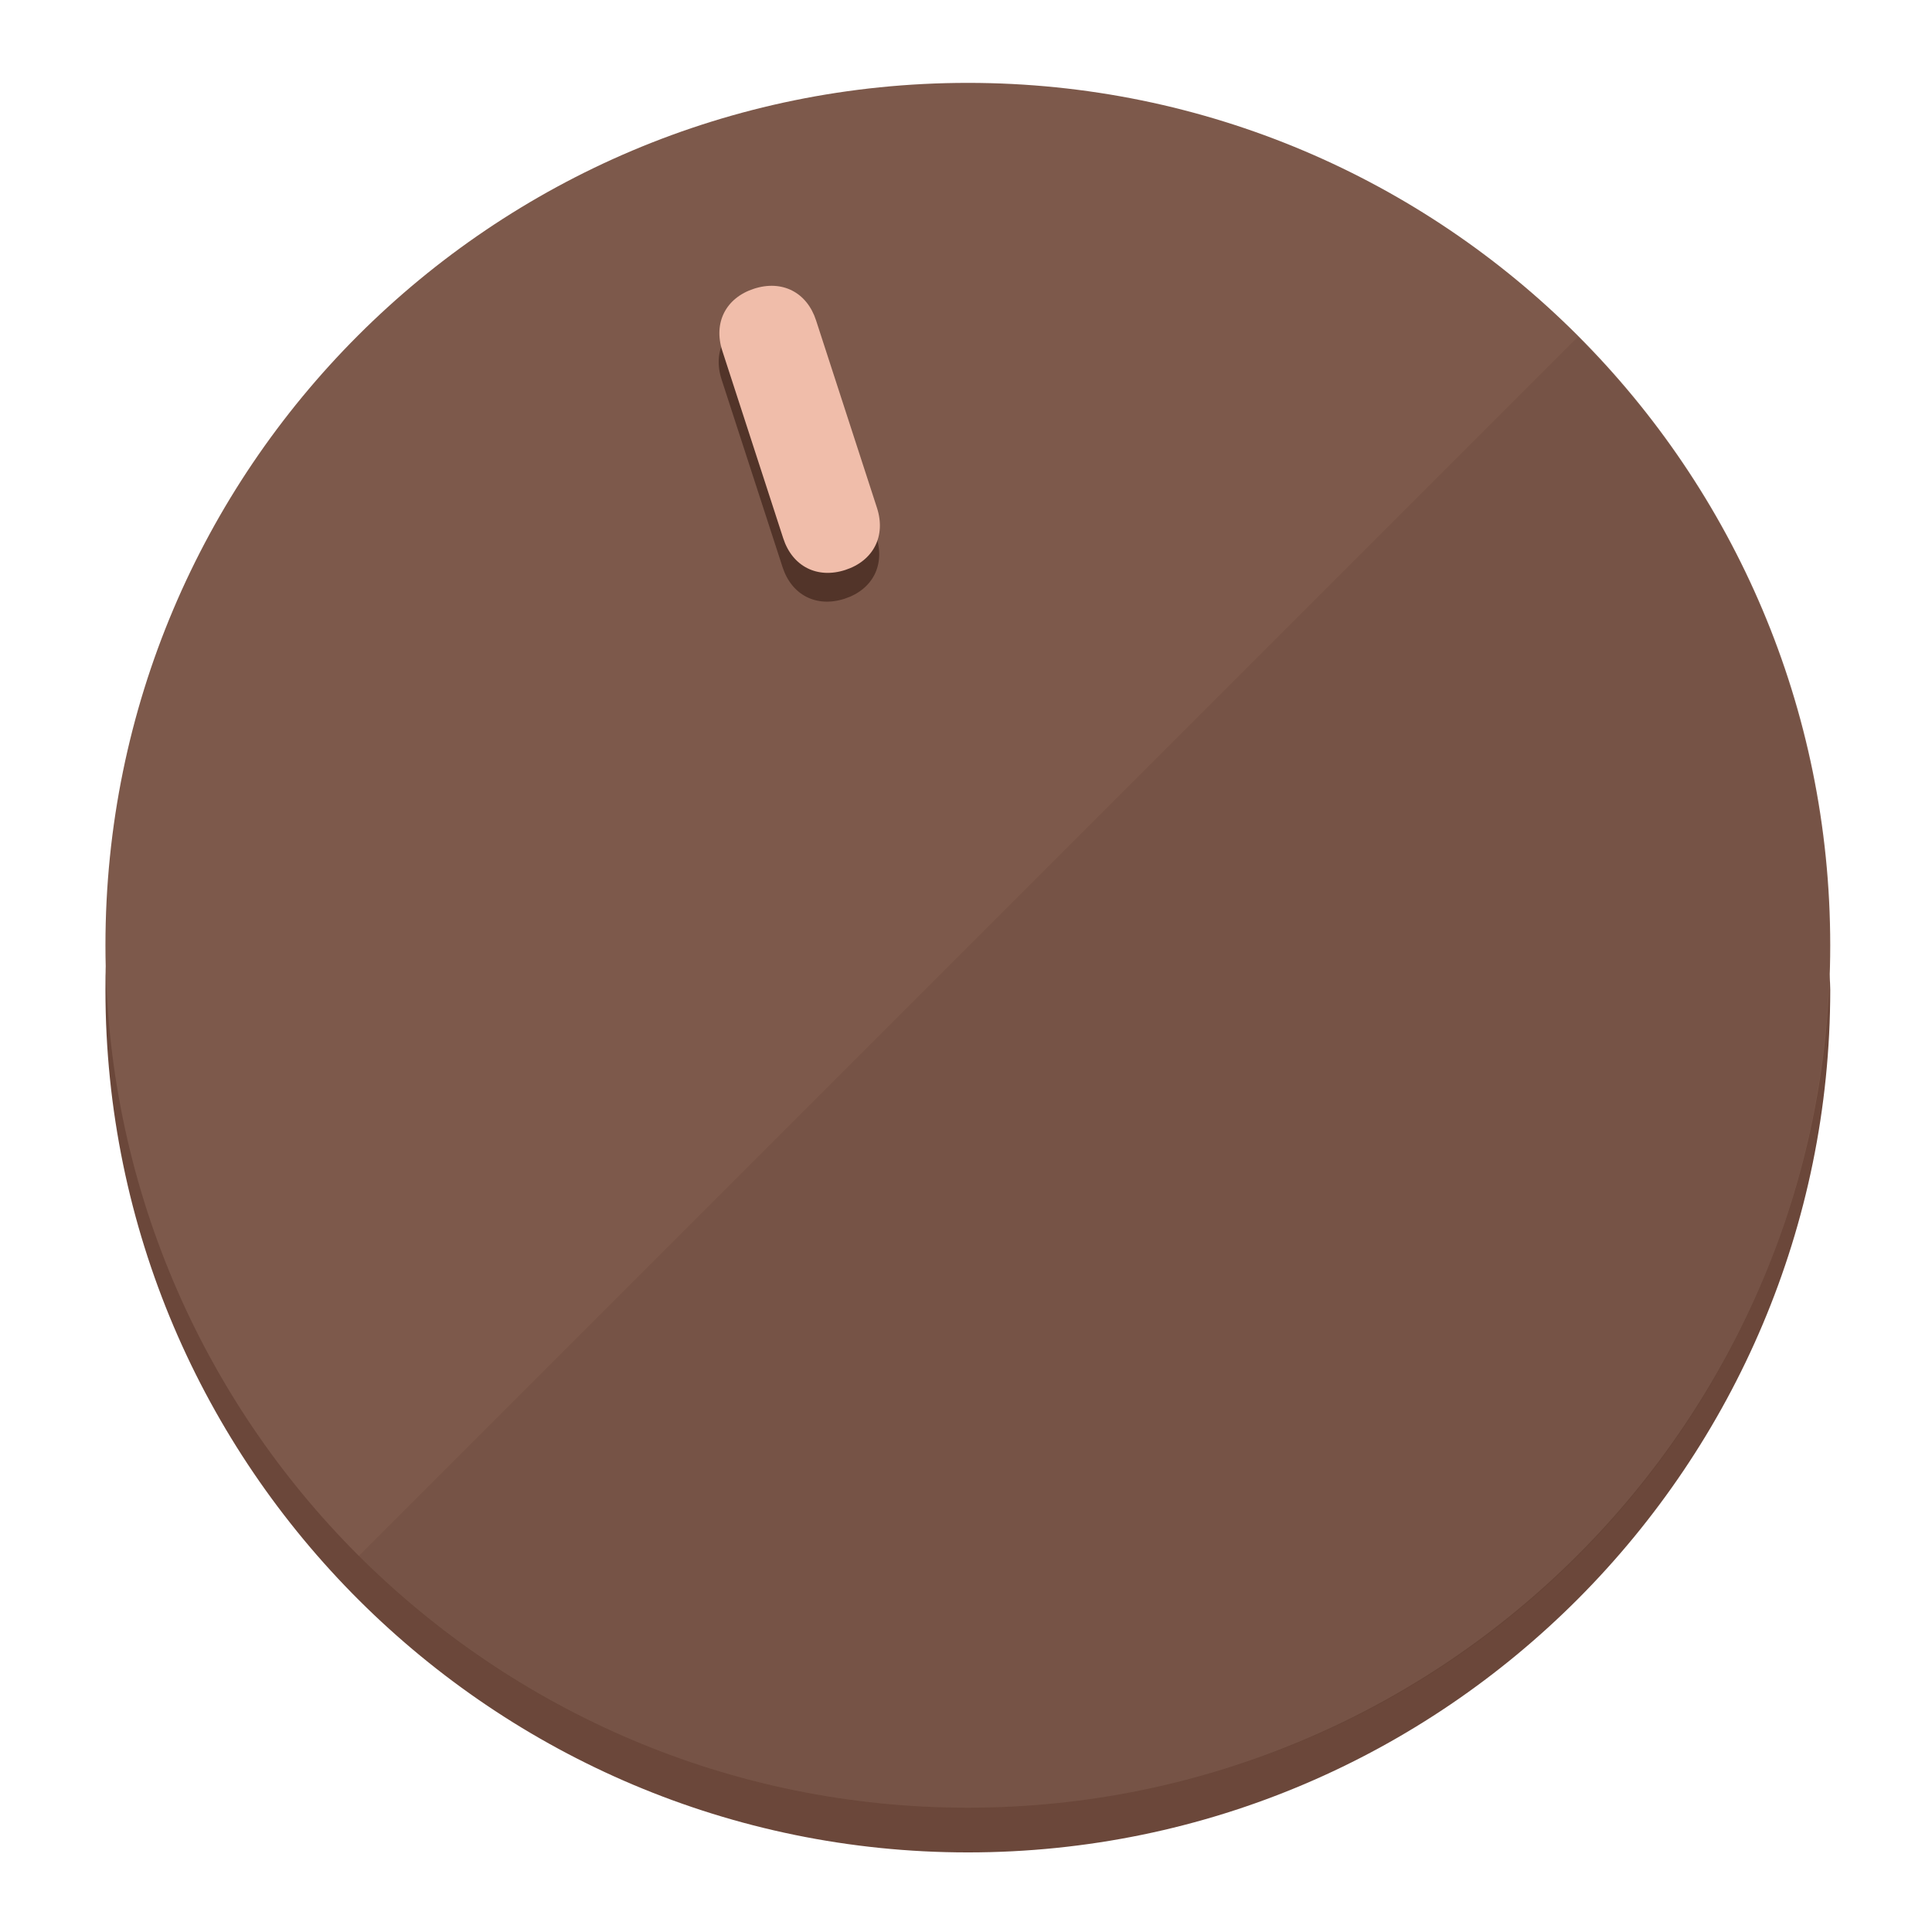
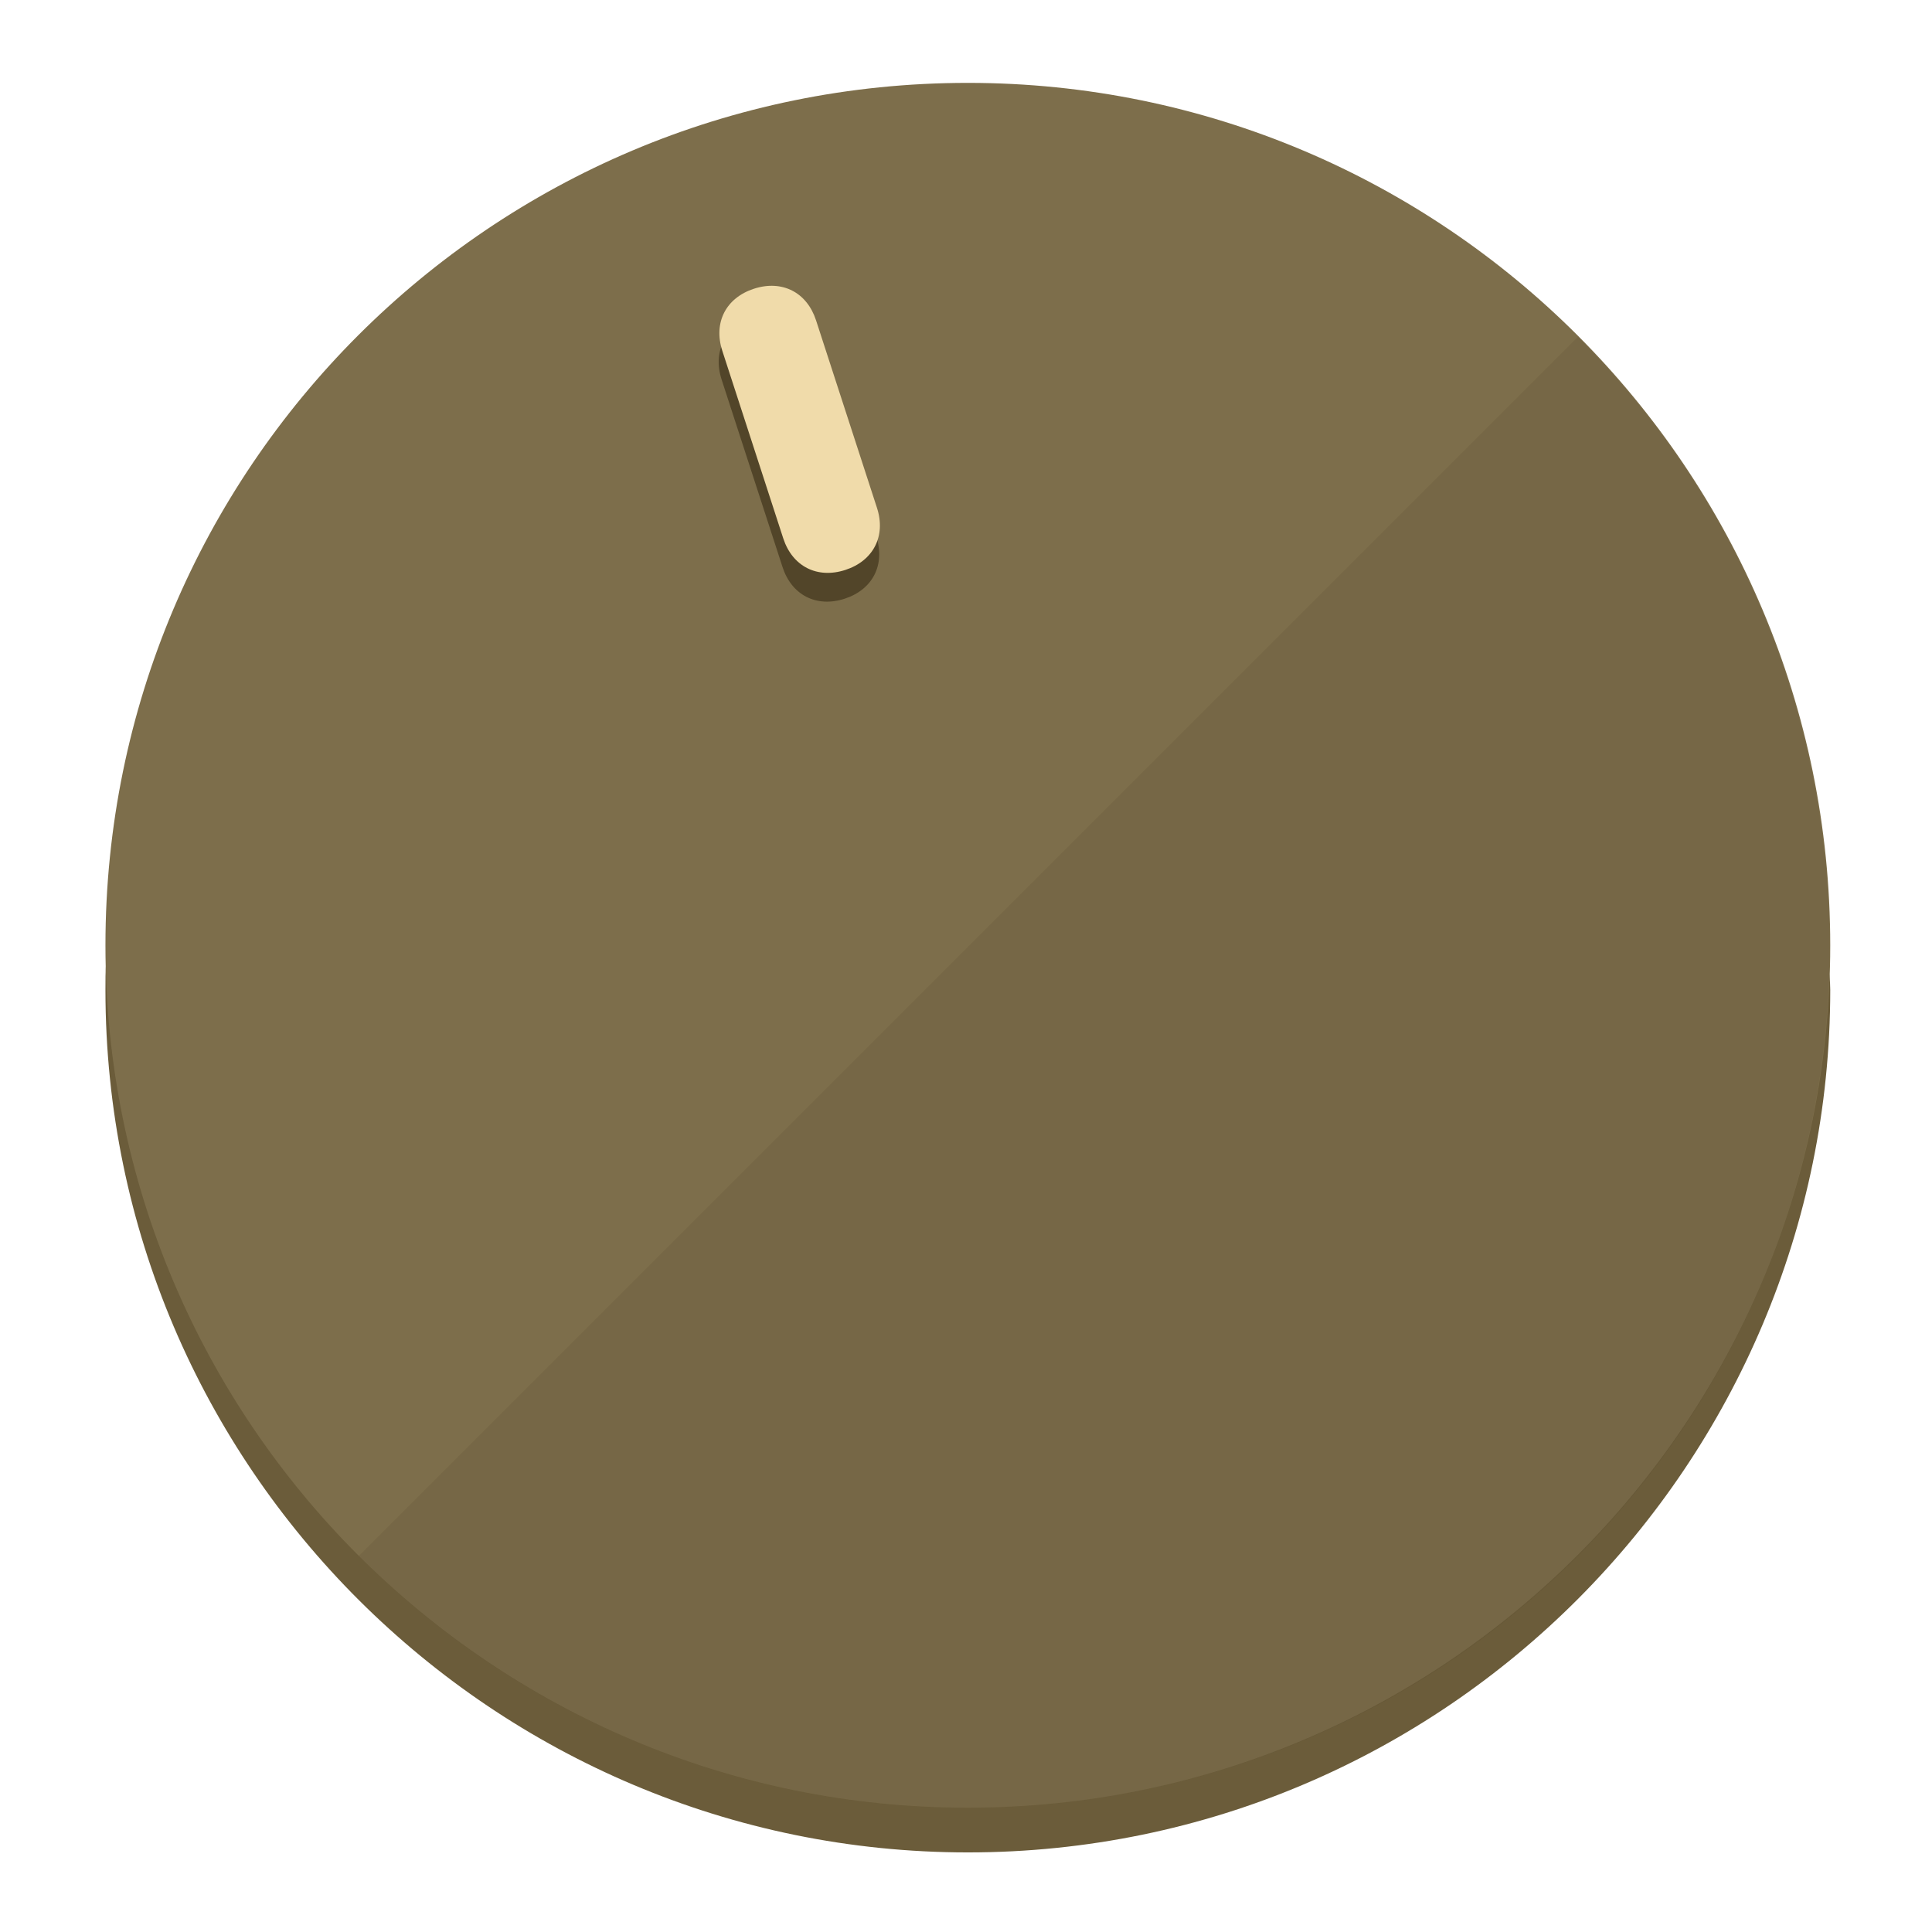
<svg xmlns="http://www.w3.org/2000/svg" height="120px" width="120px" version="1.1" id="Layer_1" viewBox="0 0 496.8 496.8" xml:space="preserve">
  <defs id="defs23" />
  <g id="g3158">
-     <path style="display:inline;fill:#6B473A;fill-opacity:1;stroke-width:1.584" d="m 248.875,445.92 c 116.582,0 212.89,-91.238 220.493,-205.286 0,5.069 1.267,8.87 1.267,13.939 0,121.651 -98.842,221.76 -221.76,221.76 -121.651,0 -221.76,-98.842 -221.76,-221.76 0,-5.069 0,-8.87 1.267,-13.939 7.603,114.048 103.91,205.286 220.493,205.286 z" id="path8" />
-     <circle style="display:inline;fill:#7D594B;fill-opacity:1;stroke-width:1.584" cx="248.875" cy="243.071" r="221.76" id="circle12" />
-     <path style="display:inline;fill:#523429;fill-opacity:0.154;stroke-width:1.587" d="m 405.744,86.606 c 86.308,86.308 86.308,227.193 0,313.5 -86.308,86.308 -227.193,86.308 -313.5,0" id="path14" />
+     <path style="display:inline;fill:#6B5C3A;fill-opacity:1;stroke-width:1.584" d="m 248.875,445.92 c 116.582,0 212.89,-91.238 220.493,-205.286 0,5.069 1.267,8.87 1.267,13.939 0,121.651 -98.842,221.76 -221.76,221.76 -121.651,0 -221.76,-98.842 -221.76,-221.76 0,-5.069 0,-8.87 1.267,-13.939 7.603,114.048 103.91,205.286 220.493,205.286 z" id="path8" />
+     <circle style="display:inline;fill:#7D6E4B;fill-opacity:1;stroke-width:1.584" cx="248.875" cy="243.071" r="221.76" id="circle12" />
+     <path style="display:inline;fill:#524529;fill-opacity:0.154;stroke-width:1.587" d="m 405.744,86.606 c 86.308,86.308 86.308,227.193 0,313.5 -86.308,86.308 -227.193,86.308 -313.5,0" id="path14" />
  </g>
  <g id="g3198">
    <circle style="display:none;fill:#000000;fill-opacity:0;stroke-width:1.584" cx="161.035" cy="308.441" r="221.76" id="circle12-3" transform="rotate(-18)" />
-     <path style="display:inline;fill:#523429;fill-opacity:1;stroke-width:1.584" d="m 225.329,137.988 c 2.35,7.231 -0.905,13.618 -8.136,15.968 v 0 c -7.231,2.35 -13.618,-0.905 -15.968,-8.136 L 185.562,97.613 c -2.349,-7.231 0.905,-13.618 8.136,-15.968 v 0 c 7.231,-2.35 13.618,0.905 15.968,8.136 z" id="path3789" />
-     <path style="display:inline;fill:#F0BDAA;stroke-width:1.584" d="m 225.506,130.588 c 2.35,7.231 -0.905,13.618 -8.136,15.968 v 0 c -7.231,2.35 -13.618,-0.905 -15.968,-8.136 L 185.739,90.213 c -2.35,-7.231 0.905,-13.618 8.136,-15.968 v 0 c 7.231,-2.35 13.618,0.905 15.968,8.136 z" id="path915" />
+     <path style="display:inline;fill:#524529;fill-opacity:1;stroke-width:1.584" d="m 225.329,137.988 c 2.35,7.231 -0.905,13.618 -8.136,15.968 v 0 c -7.231,2.35 -13.618,-0.905 -15.968,-8.136 L 185.562,97.613 c -2.349,-7.231 0.905,-13.618 8.136,-15.968 v 0 c 7.231,-2.35 13.618,0.905 15.968,8.136 z" id="path3789" />
+     <path style="display:inline;fill:#F0DBAA;stroke-width:1.584" d="m 225.506,130.588 c 2.35,7.231 -0.905,13.618 -8.136,15.968 v 0 c -7.231,2.35 -13.618,-0.905 -15.968,-8.136 L 185.739,90.213 c -2.35,-7.231 0.905,-13.618 8.136,-15.968 v 0 c 7.231,-2.35 13.618,0.905 15.968,8.136 z" id="path915" />
  </g>
</svg>
